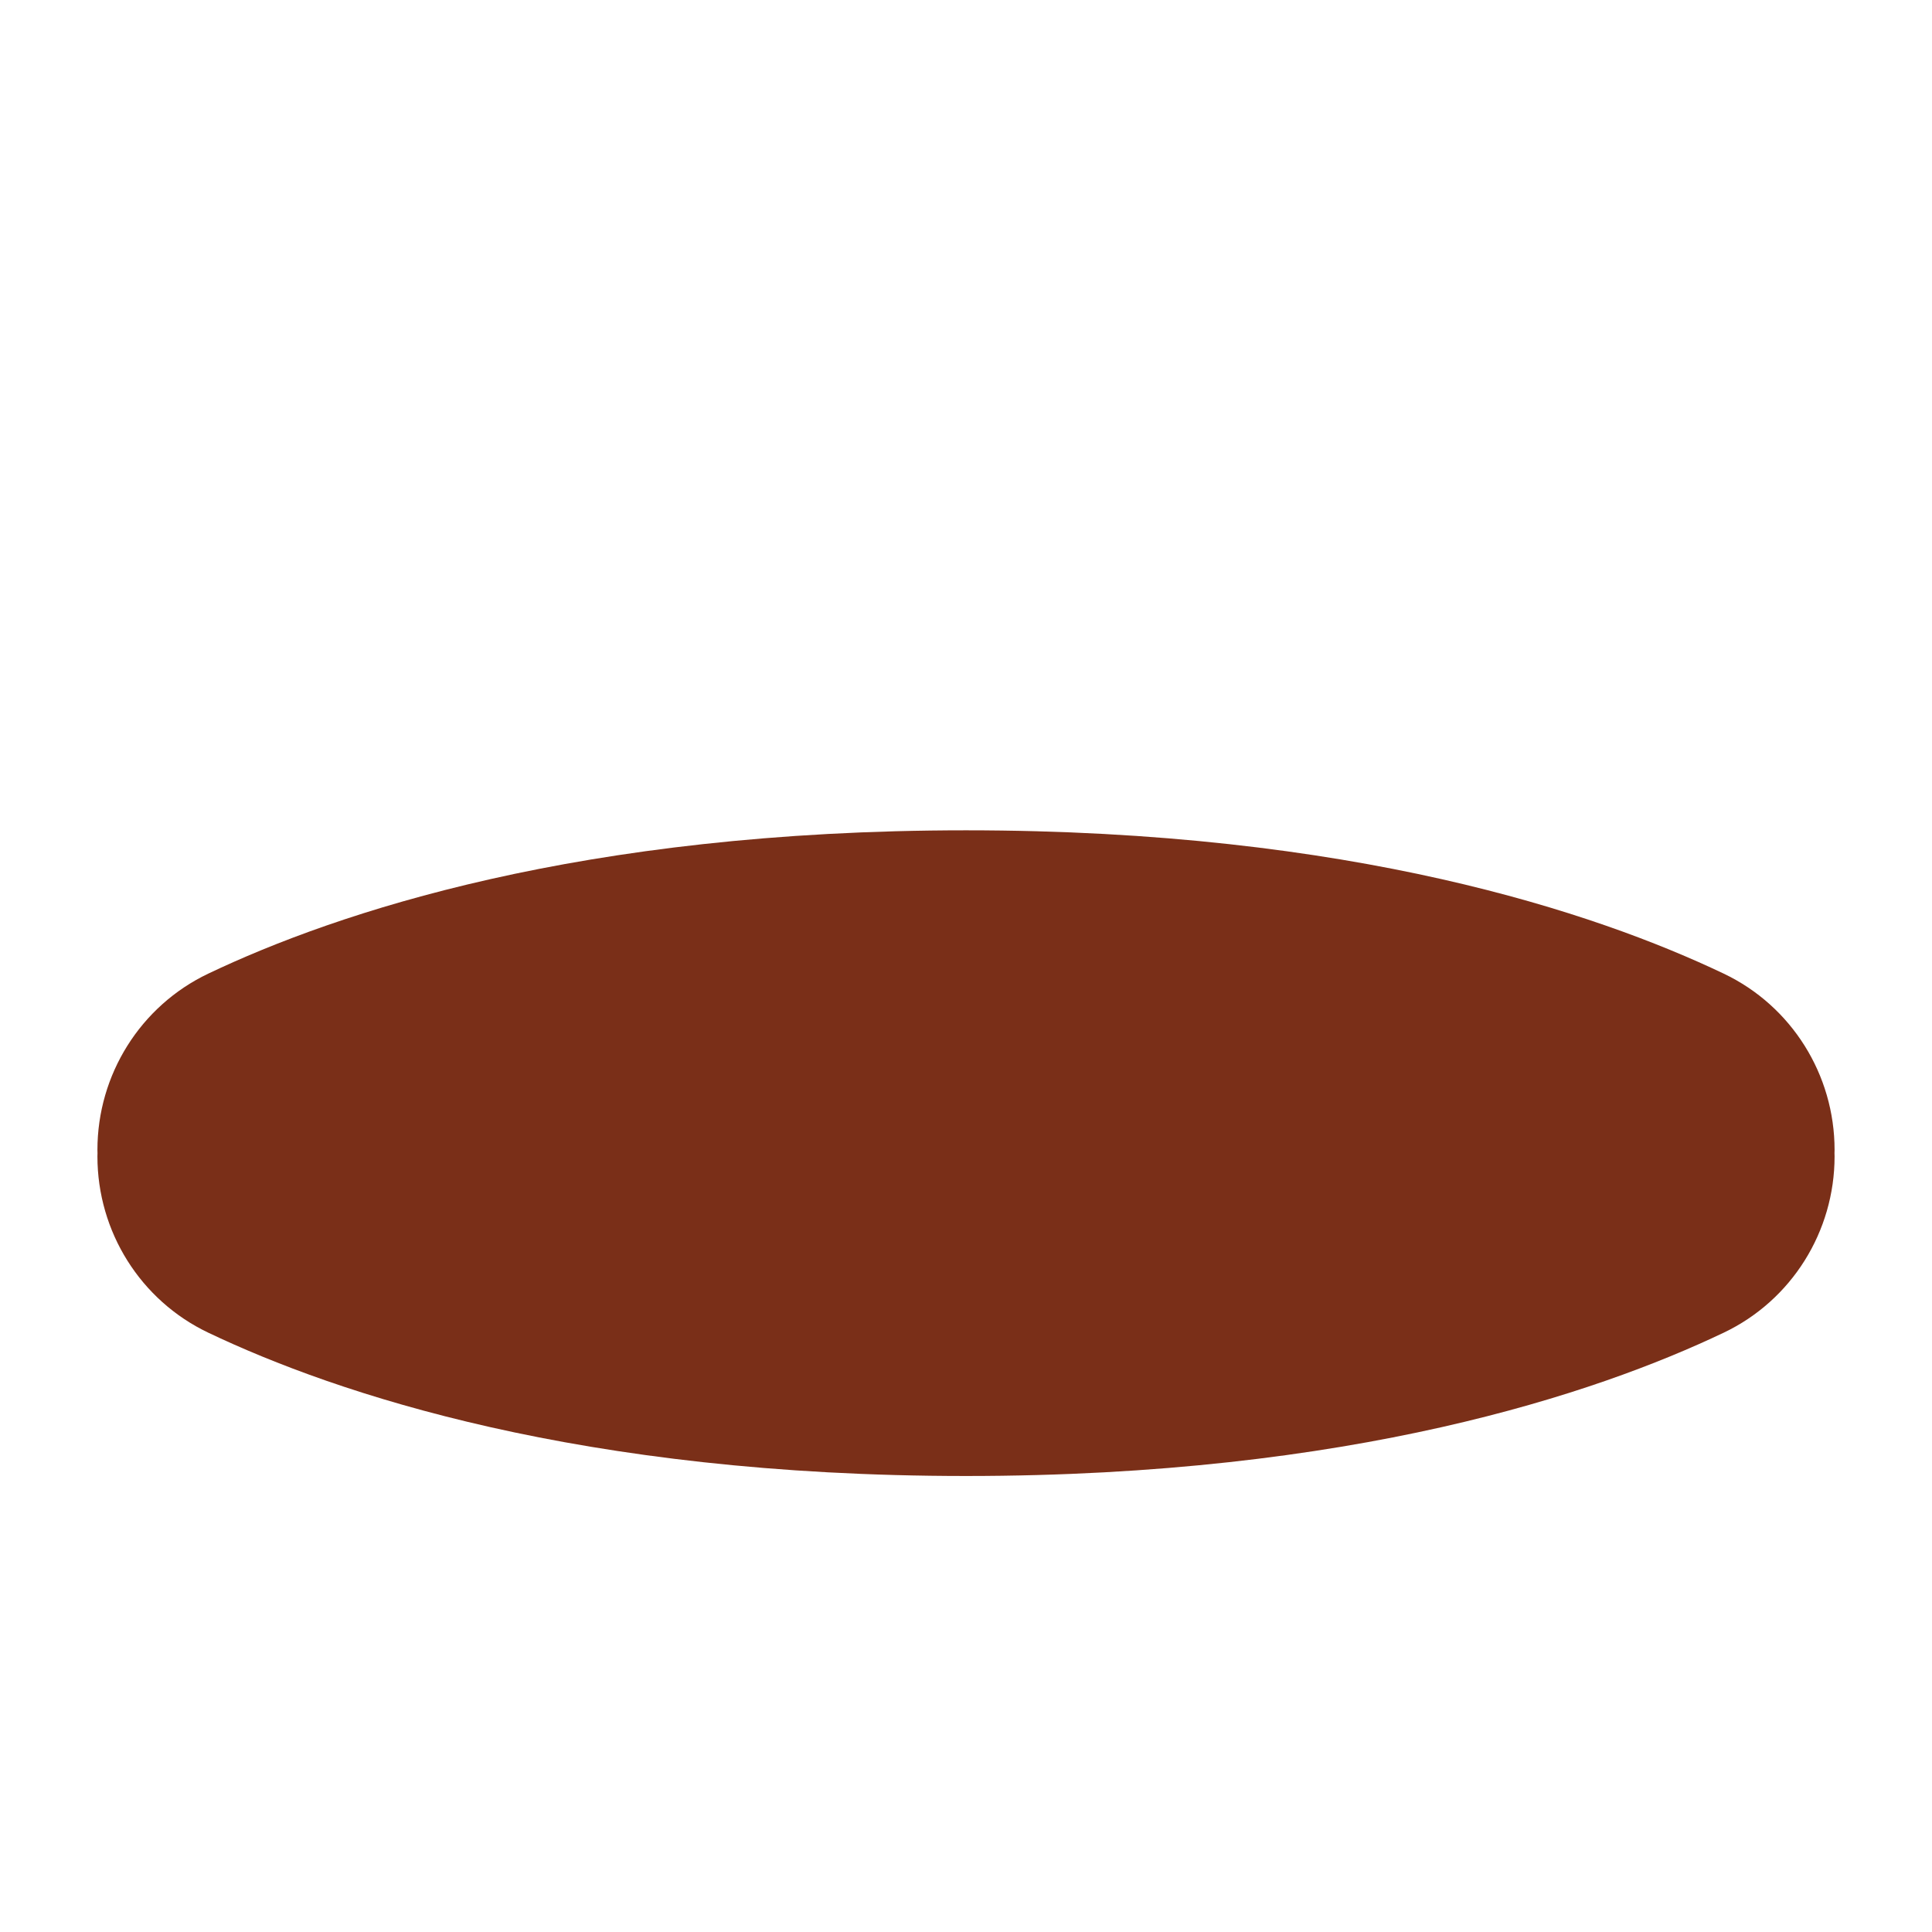
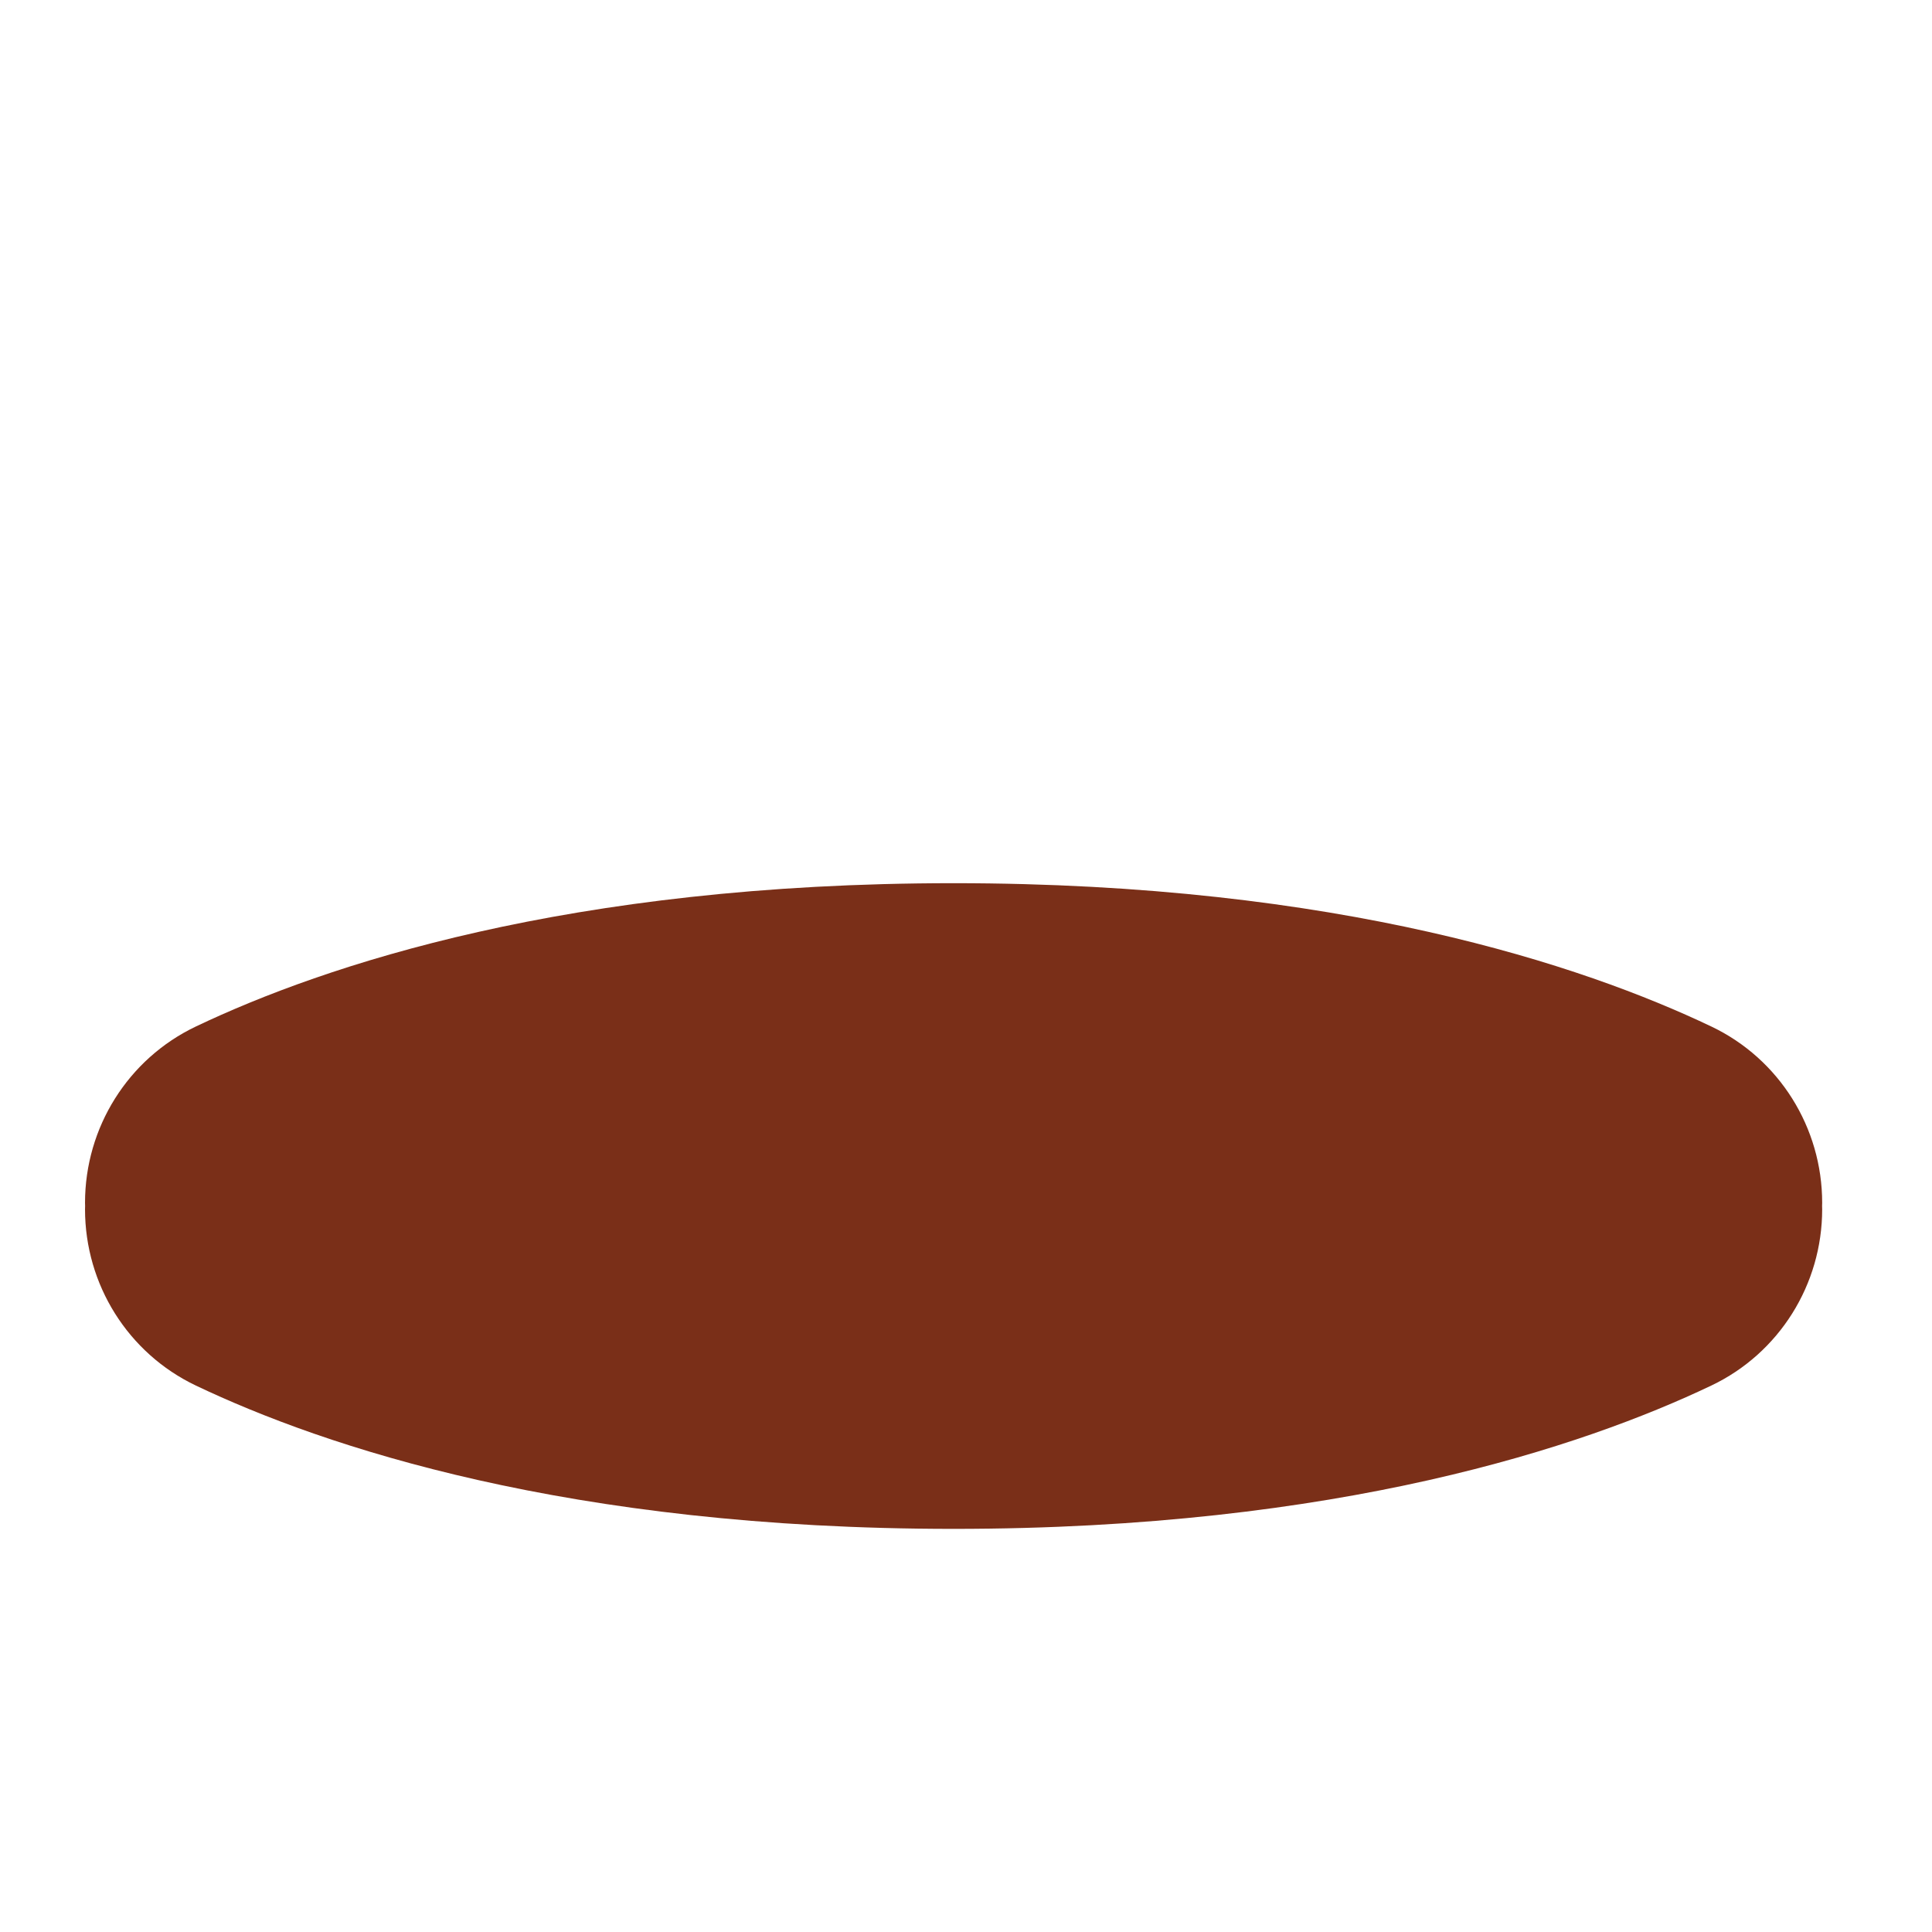
<svg xmlns="http://www.w3.org/2000/svg" version="1.1" x="0px" y="0px" viewBox="0 0 512 512" enable-background="new 0 0 512 512" xml:space="preserve">
  <g id="Layer_3">
-     <path fill="#7A2F18" d="M486.181,304.74c0-19.926-11.381-38.147-29.371-46.716c-33.964-16.179-98.681-37.982-200.81-37.982   S89.154,241.845,55.19,258.024c-17.99,8.569-29.371,26.79-29.371,46.716v0c0,0.288,0.017,0.572,0.022,0.858   c-0.005,0.287-0.022,0.571-0.022,0.858v0c0,19.926,11.381,38.147,29.371,46.716c33.964,16.179,98.681,37.982,200.81,37.982   s166.846-21.802,200.81-37.982c17.99-8.569,29.371-26.79,29.371-46.716v0c0-0.288-0.017-0.572-0.022-0.858   C486.164,305.312,486.181,305.028,486.181,304.74L486.181,304.74z" />
+     <path fill="#7A2F18" d="M482.894,318.752c0-19.926-11.381-38.147-29.371-46.716c-33.964-16.179-98.681-37.982-200.81-37.982   s-166.846,21.803-200.81,37.982c-17.99,8.569-29.371,26.79-29.371,46.716v0c0,0.288,0.017,0.572,0.022,0.858   c-0.005,0.287-0.022,0.571-0.022,0.858v0c0,19.926,11.381,38.147,29.371,46.716c33.964,16.179,98.681,37.982,200.81,37.982   s166.846-21.803,200.81-37.982c17.99-8.569,29.371-26.79,29.371-46.716v0c0-0.288-0.017-0.572-0.022-0.858   C482.877,319.323,482.894,319.039,482.894,318.752L482.894,318.752z" />
  </g>
  <g id="Layer_1">
</g>
</svg>
